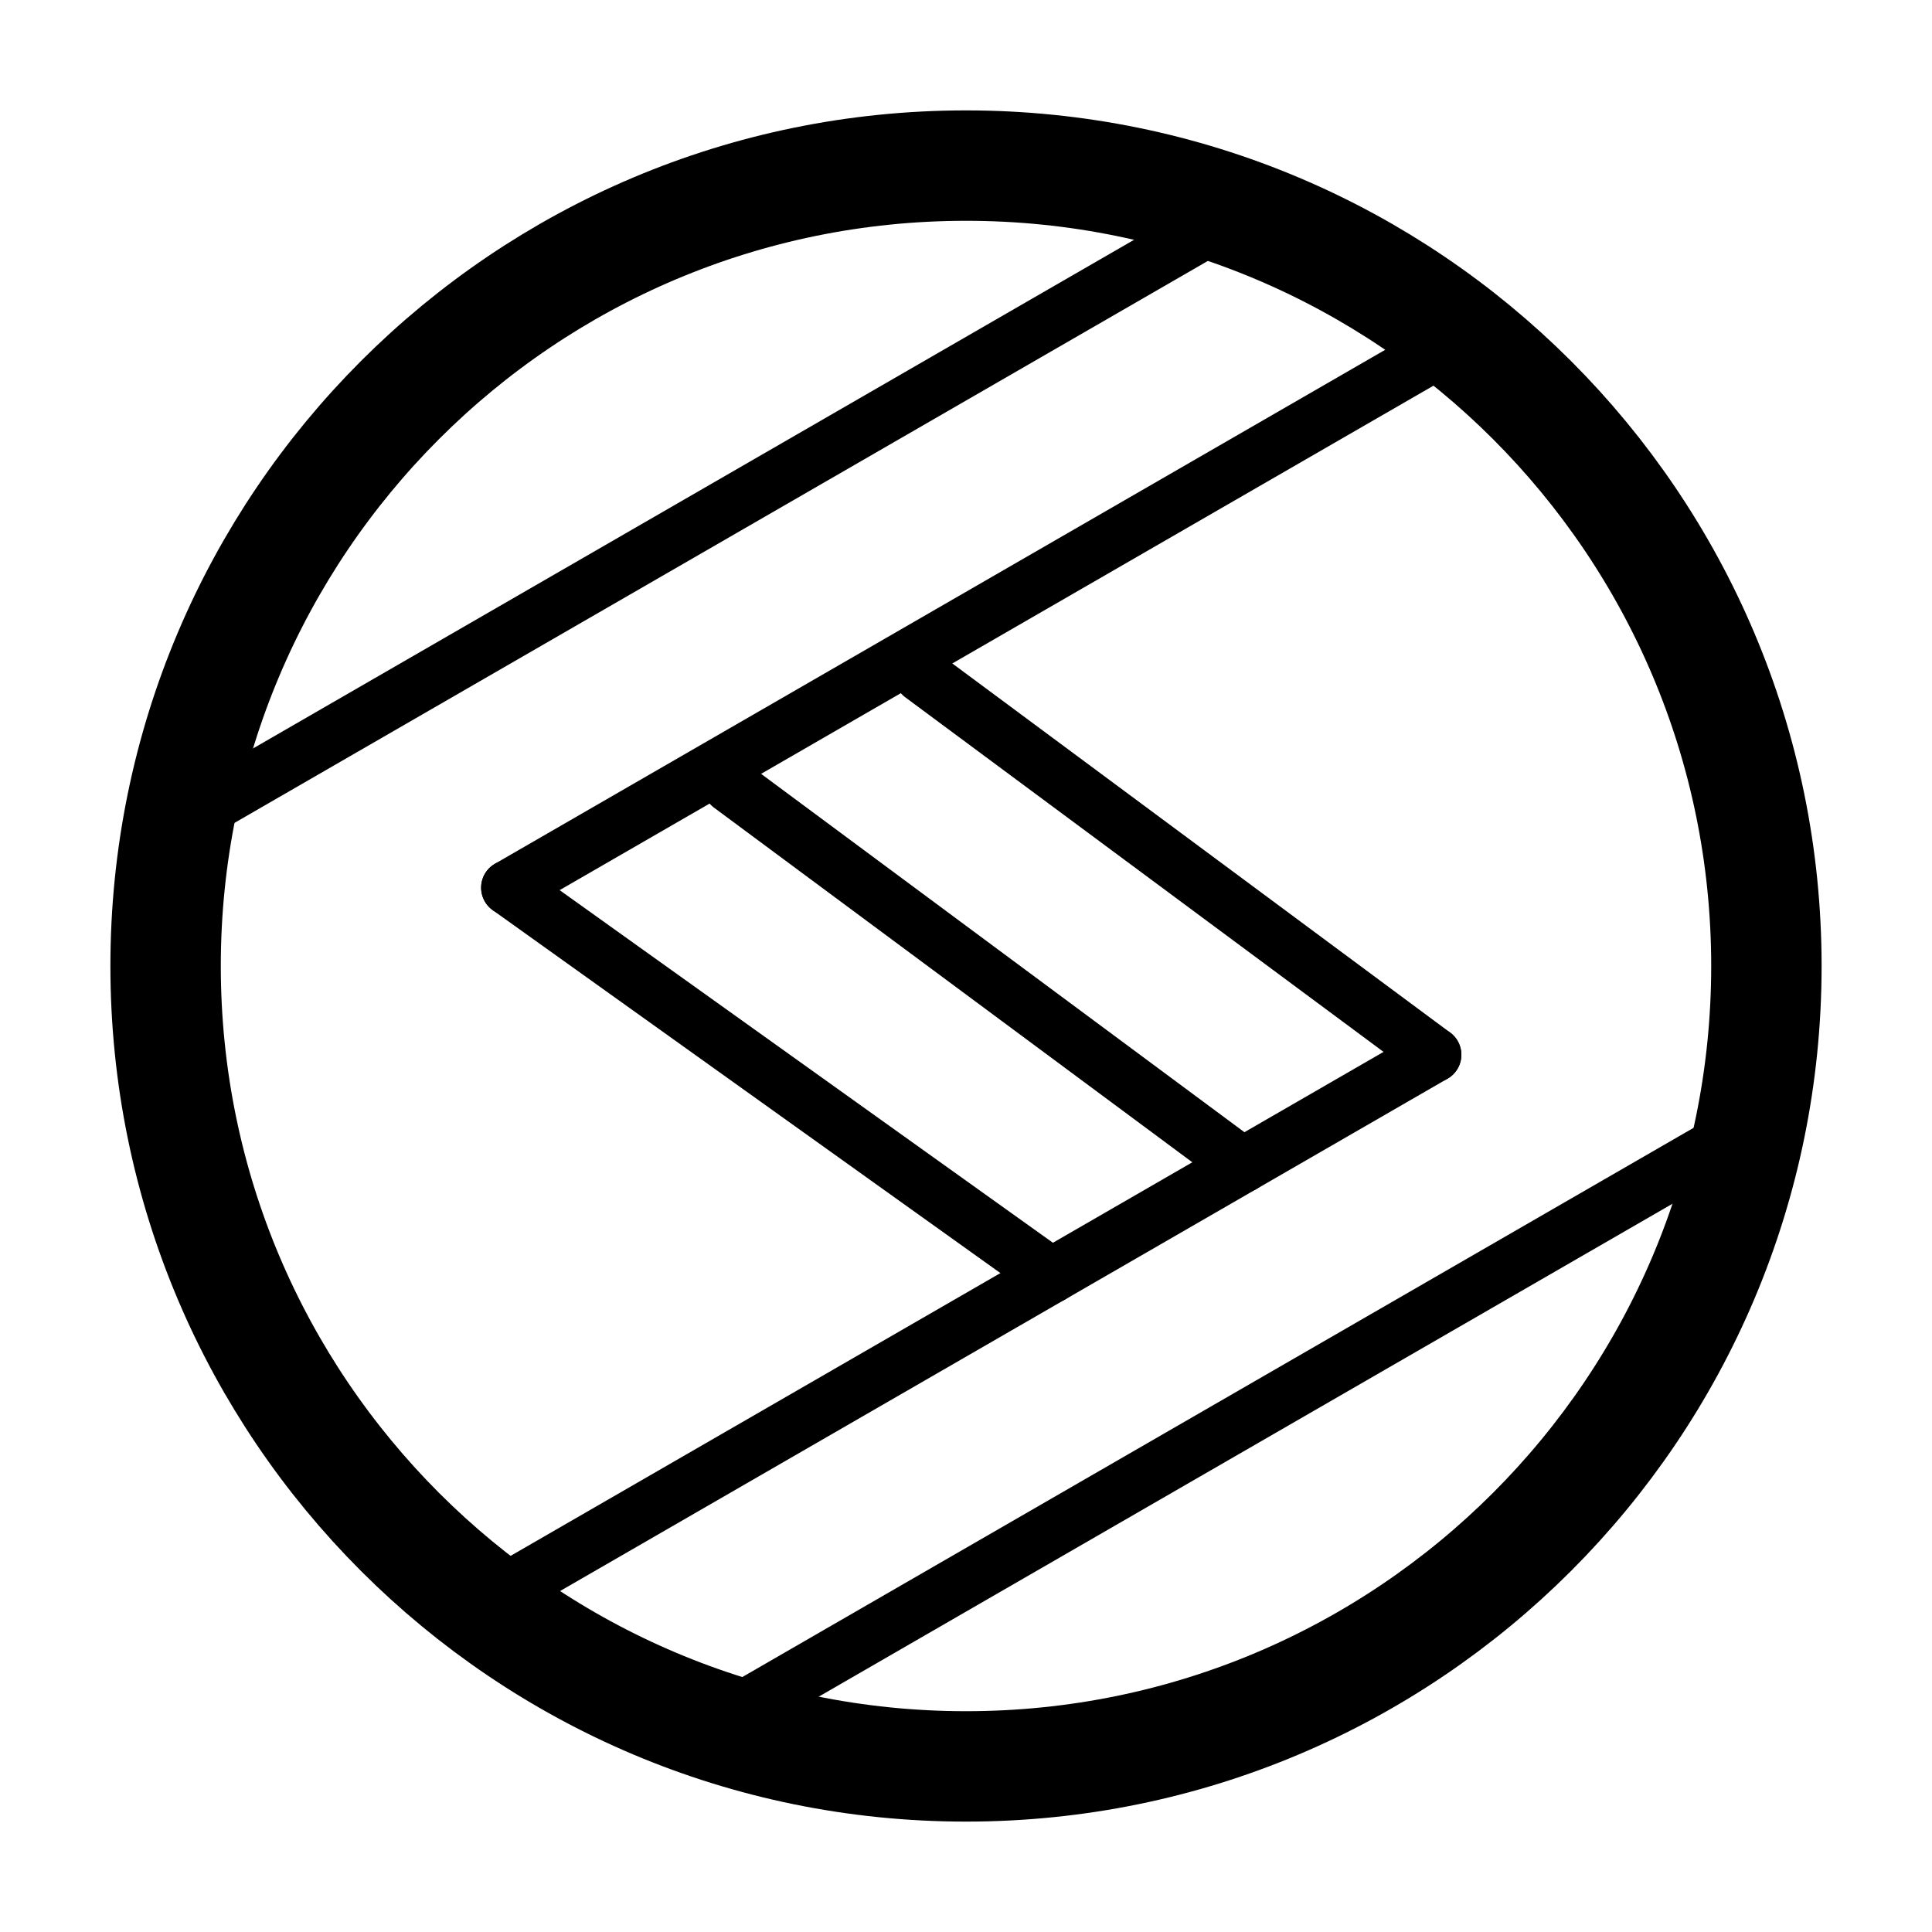
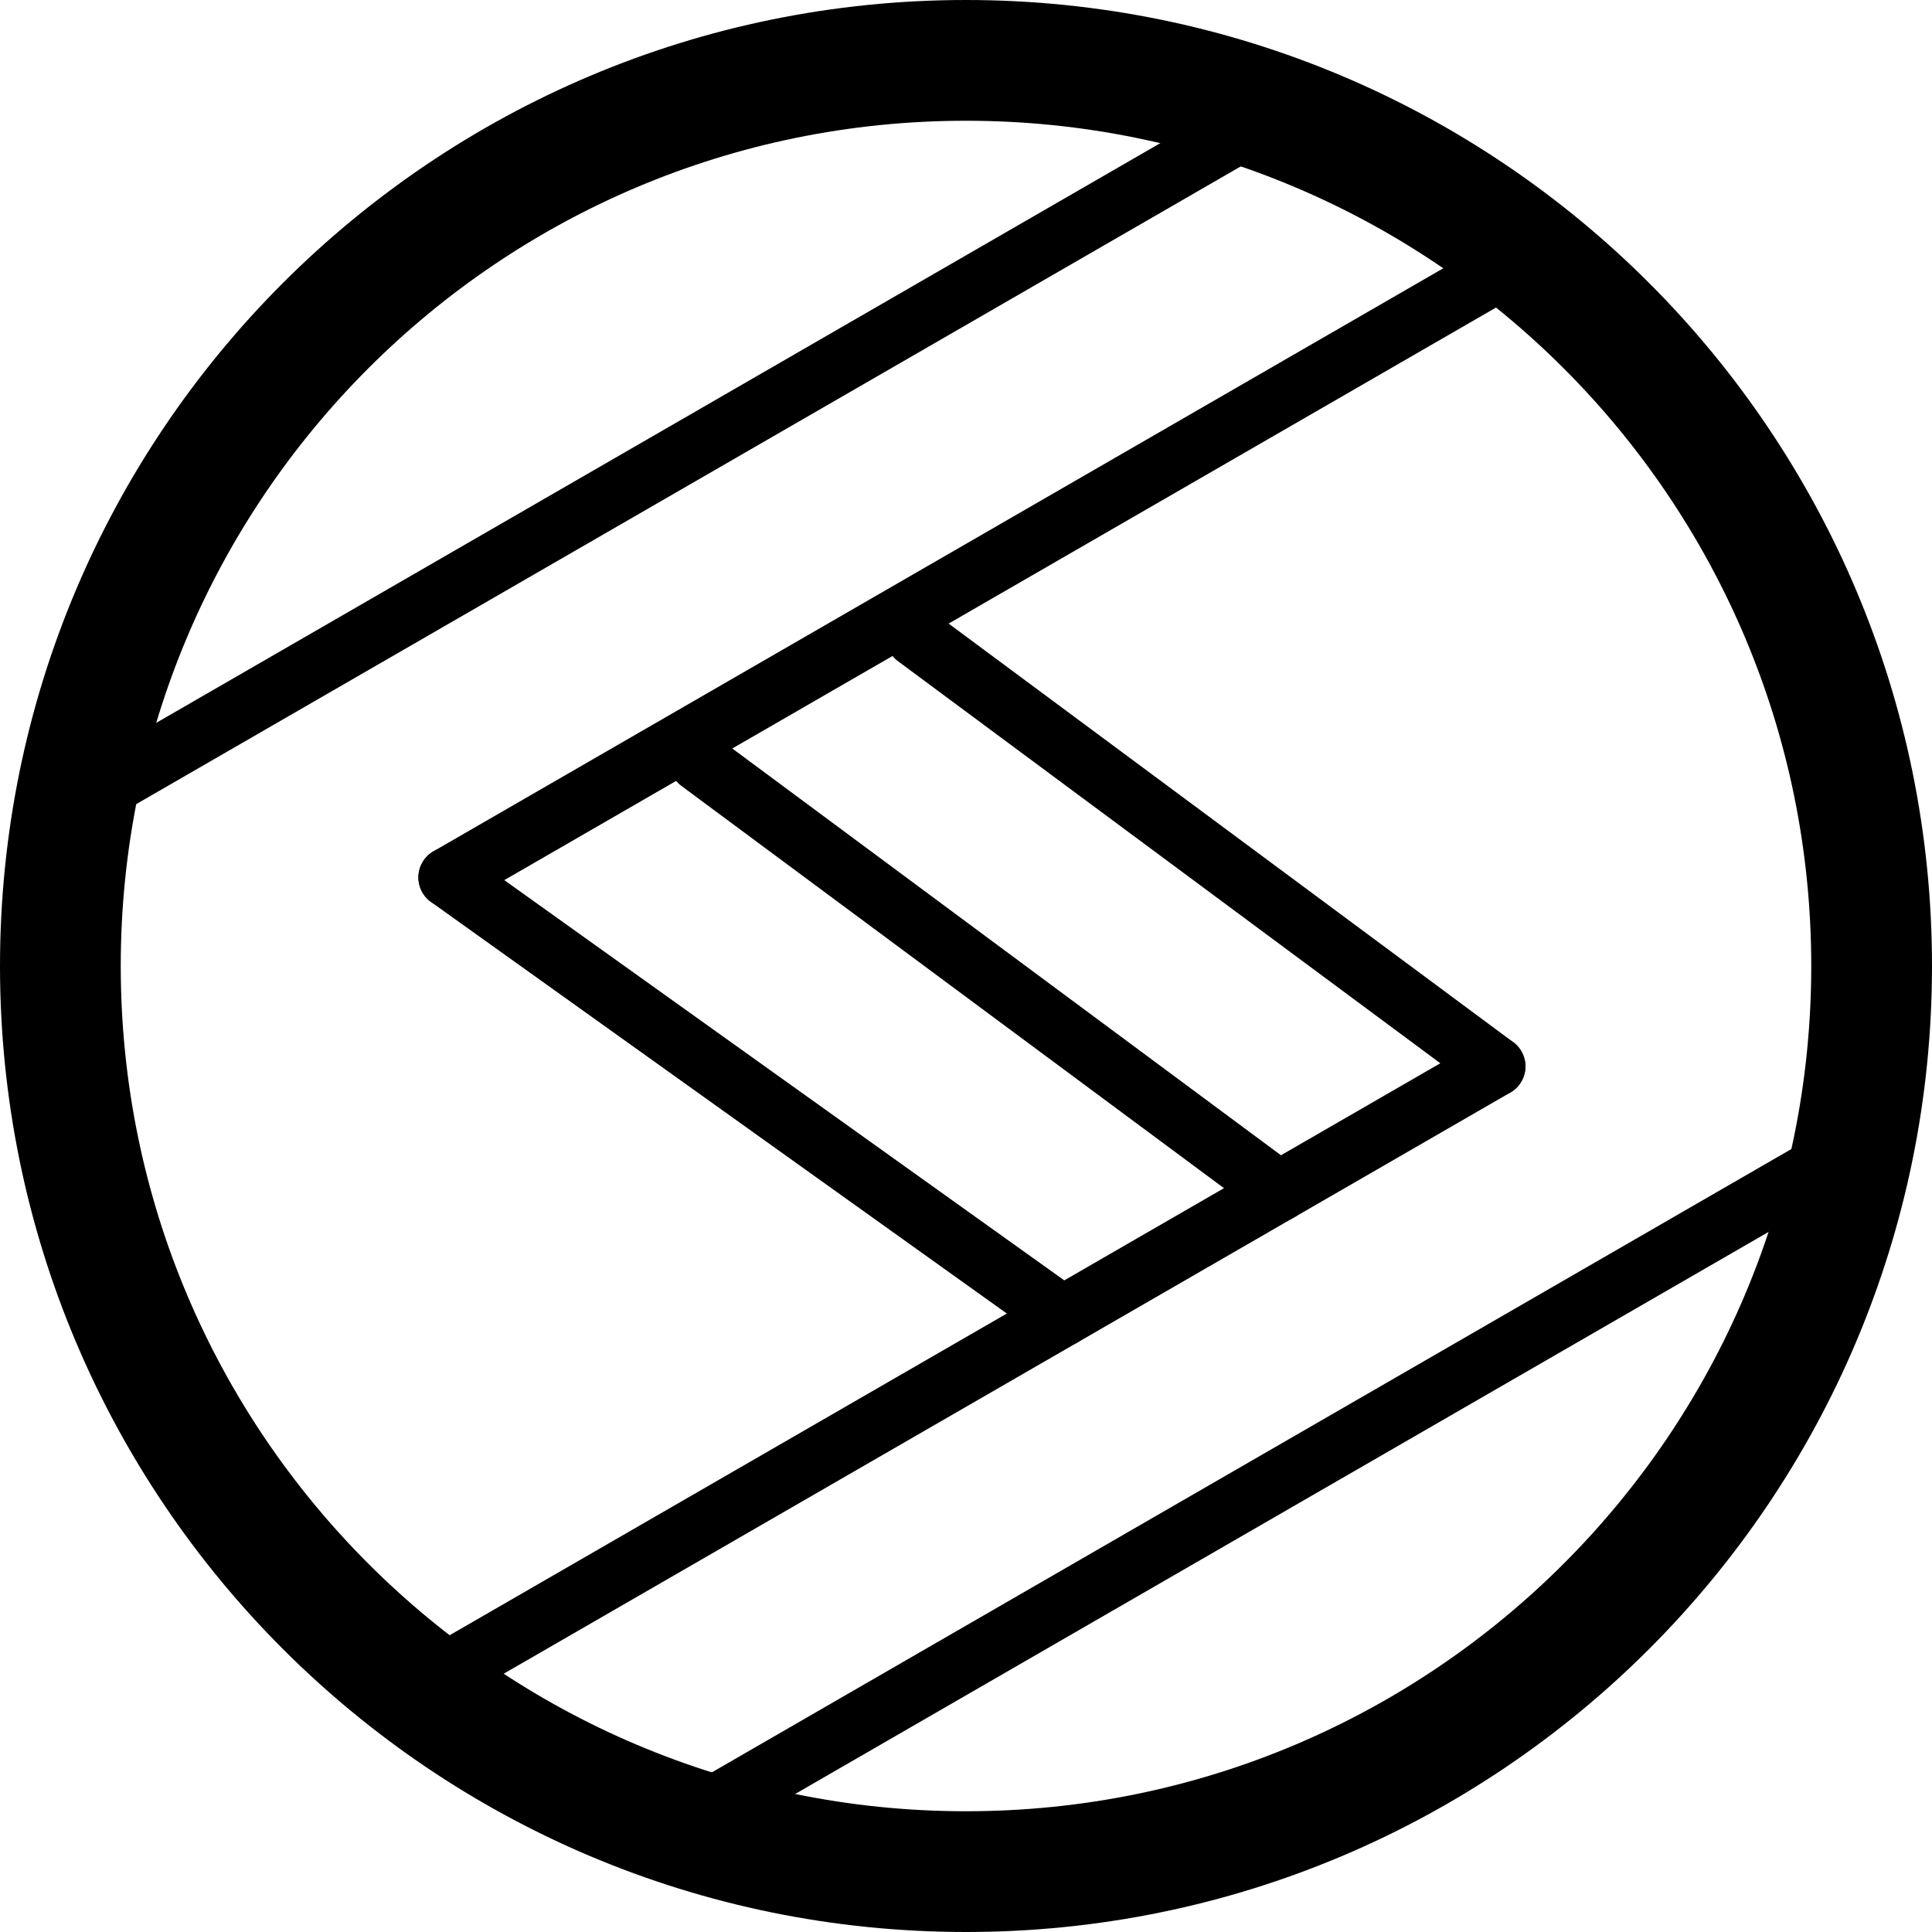
- <svg xmlns="http://www.w3.org/2000/svg" width="35" height="35" viewBox="0 0 35 35" fill="none">
-   <circle cx="17.5" cy="17.5" r="14.5" stroke="currentColor" stroke-width="2" />
-   <path d="M12.818 31.322L31.871 20.322" stroke="currentColor" />
-   <path d="M3.318 14.867L22.371 3.867" stroke="currentColor" />
-   <path d="M8.653 29.108L25.974 19.108" stroke="currentColor" stroke-linecap="round" stroke-linejoin="round">
-   </path>
-   <path d="M9.216 16.081L26.536 6.082" stroke="currentColor" stroke-linecap="round" />
-   <path d="M13.233 14.23L22.51 21.108" stroke="currentColor" stroke-linecap="round" stroke-linejoin="round">
-   </path>
-   <path d="M16.697 12.23L25.974 19.108" stroke="currentColor" stroke-linecap="round" stroke-linejoin="round">
-   </path>
-   <path d="M9.216 16.081L19.046 23.108" stroke="currentColor" stroke-linecap="round" stroke-linejoin="round">
-   </path>
+ <svg xmlns="http://www.w3.org/2000/svg" width="32" height="32" viewBox="0 0 32 32" fill="none">
+   <path d="M16 31C24.284 31 31 24.284 31 16C31 7.716 24.284 1 16 1C7.716 1 1 7.716 1 16C1 24.284 7.716 31 16 31Z" stroke="black" stroke-width="2" />
+   <path d="M11.157 30.299L30.866 18.919" stroke="black" />
+   <path d="M1.329 13.277L21.039 1.897" stroke="black" />
+   <path d="M6.848 28.008L24.766 17.663" stroke="black" stroke-linecap="round" stroke-linejoin="round" />
+   <path d="M7.43 14.533L25.348 4.188" stroke="black" stroke-linecap="round" />
+   <path d="M11.586 12.617L21.183 19.732" stroke="black" stroke-linecap="round" stroke-linejoin="round" />
+   <path d="M15.17 10.549L24.766 17.663" stroke="black" stroke-linecap="round" stroke-linejoin="round" />
+   <path d="M7.43 14.533L17.599 21.801" stroke="black" stroke-linecap="round" stroke-linejoin="round" />
</svg>
